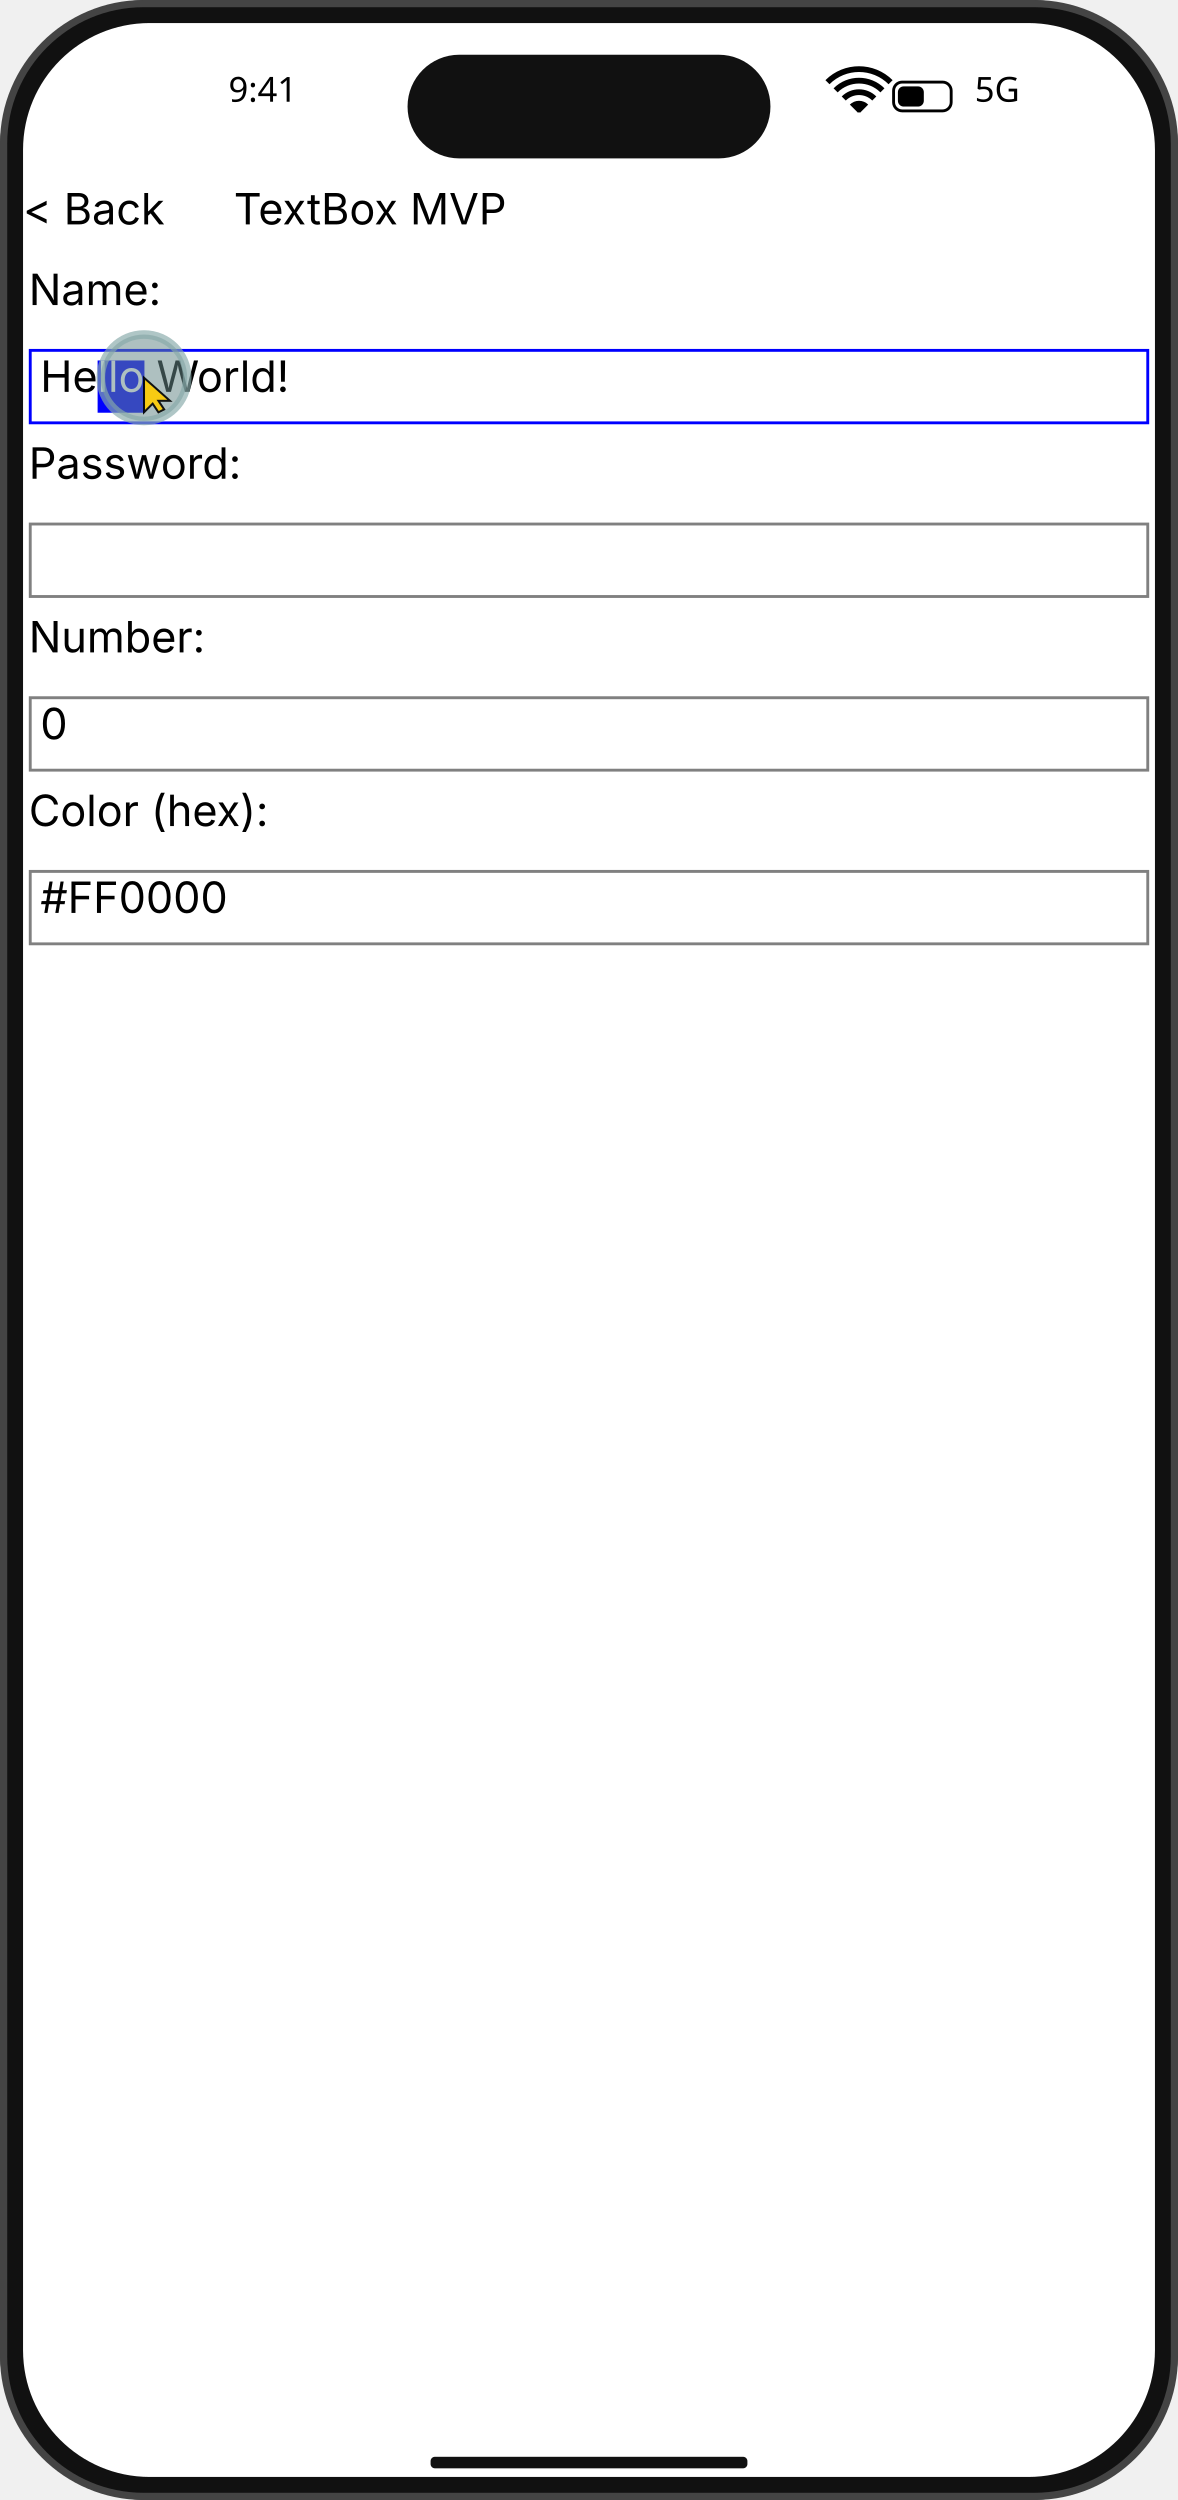
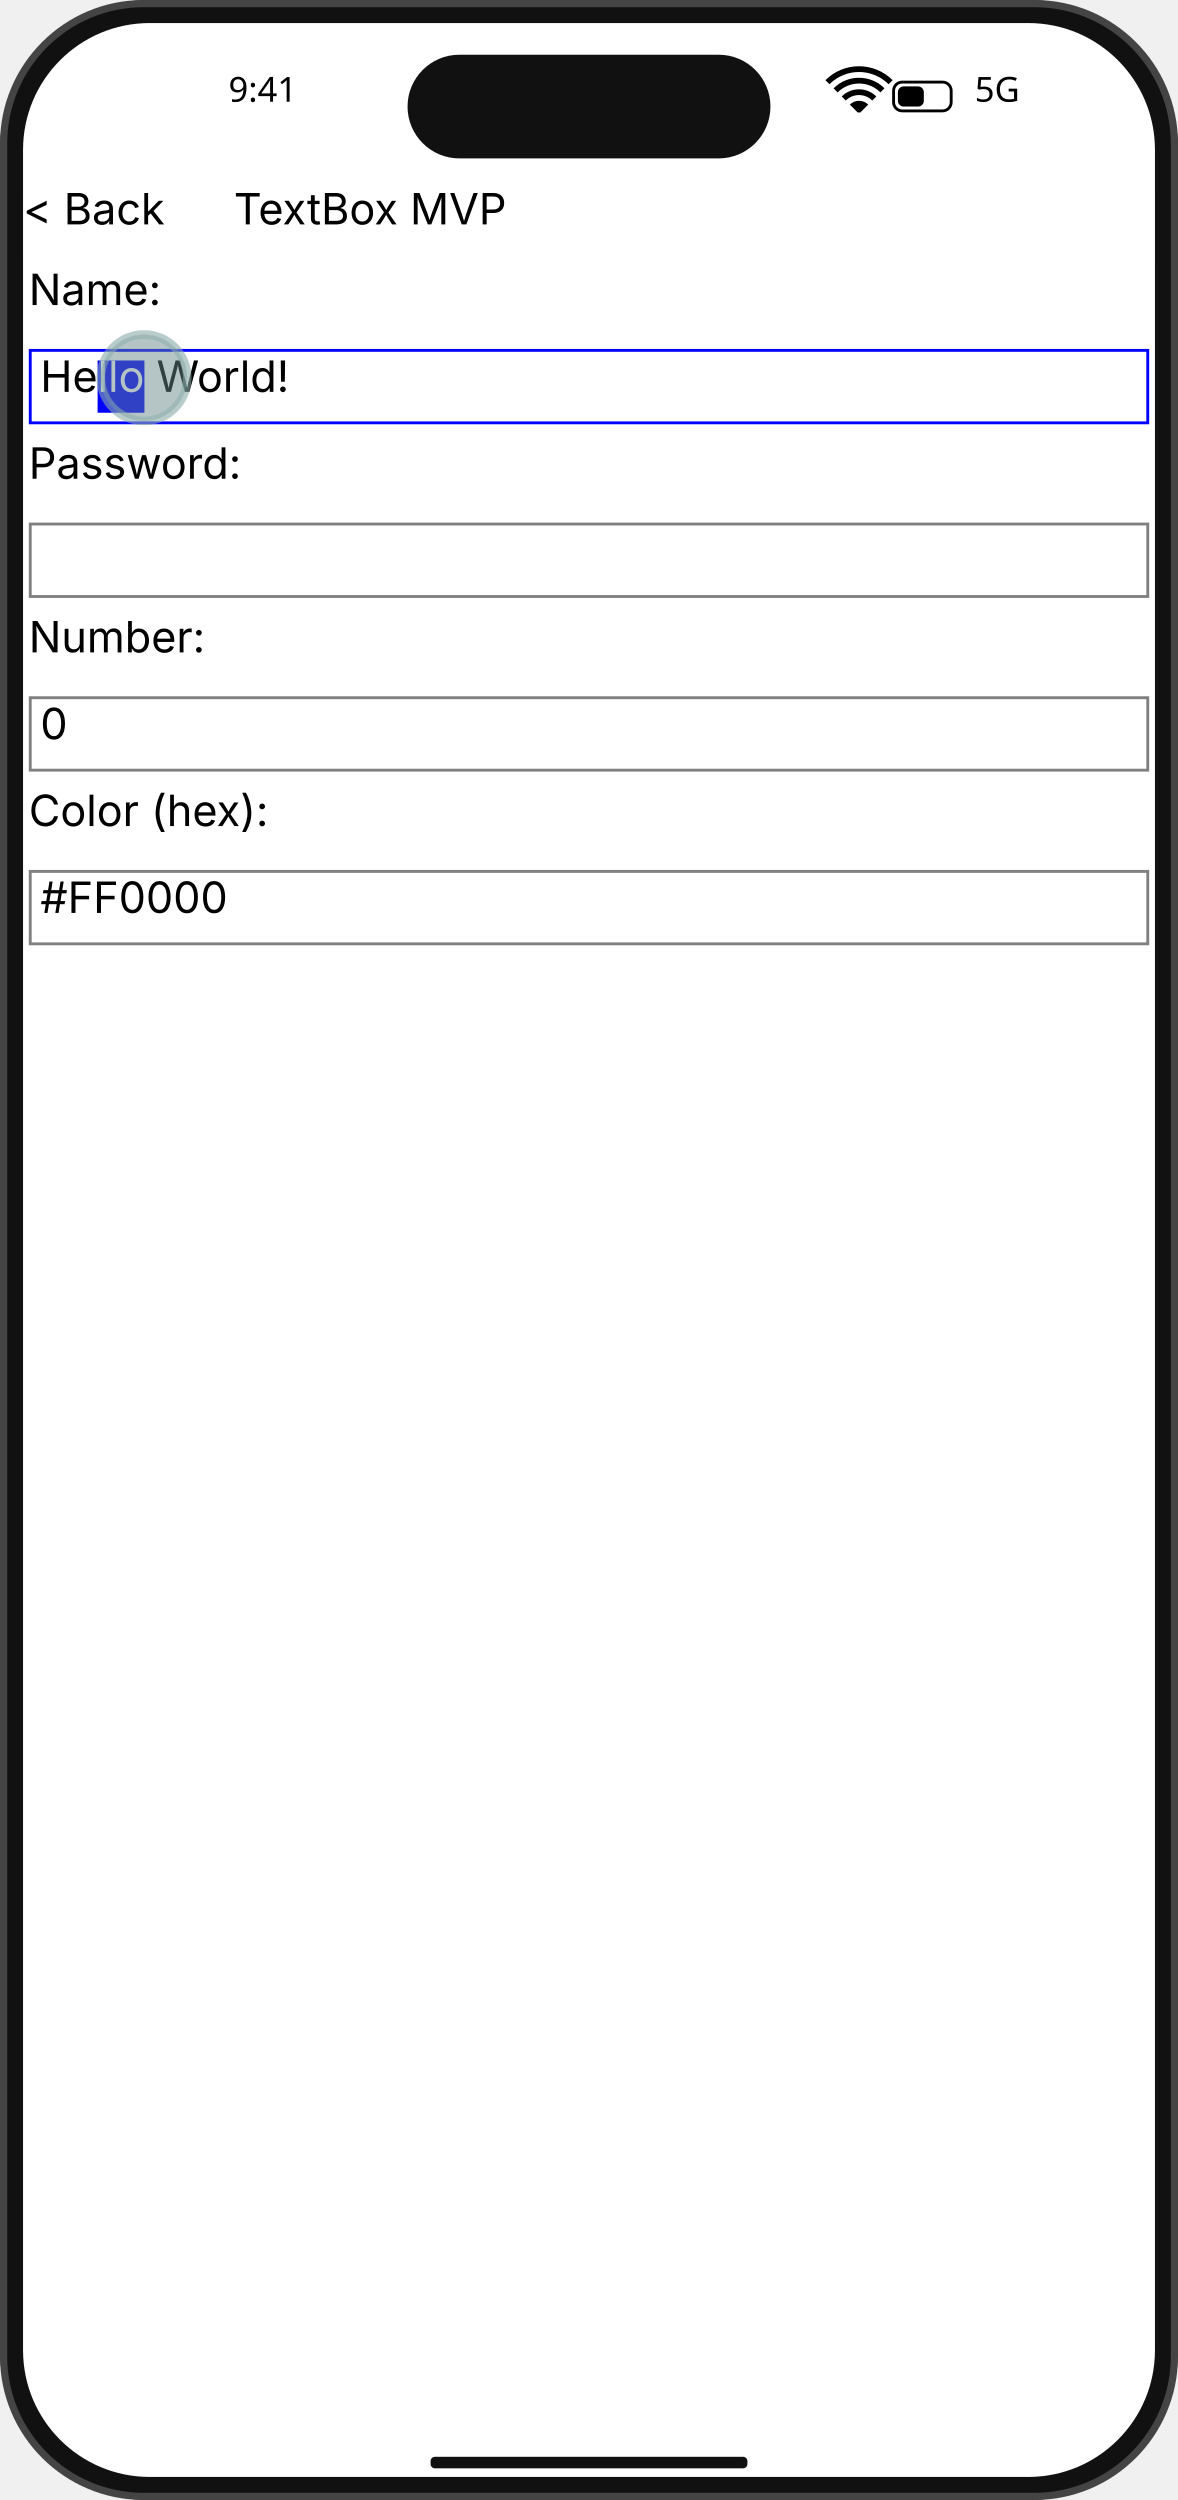
<svg xmlns="http://www.w3.org/2000/svg" width="409" height="868" viewBox="0 0 409 868">
  <defs>
    <clipPath id="clip0">
      <path d="M 52 8 H 357 A 44 44 0 0 1 401 52 V 816 A 44 44 0 0 1 357 860 H 52 A 44 44 0 0 1 8 816 V 52 A 44 44 0 0 1 52 8 Z " clip-rule="nonzero" />
    </clipPath>
  </defs>
  <g clip-path="url(#clip0)">
    <g transform="translate(8,8)">
      <rect x="0" y="0" width="393" height="852" fill="#FFFFFF" />
      <text x="2" y="87" fill="#000000" text-anchor="start" dominant-baseline="text-before-edge" font-size="15" font-family="Inter" xml:space="preserve">Name:</text>
      <rect x="3" y="114.15" width="387" height="24.15" fill="#FFFFFF" />
      <path d="M 25.89 117.15 H 42.15 A 0 0 0 0 1 42.15 117.15 V 135.3 A 0 0 0 0 1 42.15 135.3 H 25.89 A 0 0 0 0 1 25.89 135.3 V 117.15 A 0 0 0 0 1 25.89 117.15 Z " fill="#0000FF" fill-rule="nonzero" />
      <text x="6" y="117.15" fill="#000000" text-anchor="start" dominant-baseline="text-before-edge" font-size="15" font-family="Inter" xml:space="preserve">He</text>
      <text x="25.89" y="117.15" fill="#FFFFFF" text-anchor="start" dominant-baseline="text-before-edge" font-size="15" font-family="Inter" xml:space="preserve">llo</text>
      <text x="42.15" y="117.15" fill="#000000" text-anchor="start" dominant-baseline="text-before-edge" font-size="15" font-family="Inter" xml:space="preserve"> World!</text>
      <rect x="2.5" y="113.65" width="388" height="25.15" fill="none" stroke="#0000FF" />
      <text x="2" y="147.3" fill="#000000" text-anchor="start" dominant-baseline="text-before-edge" font-size="15" font-family="Inter" xml:space="preserve">Password:</text>
      <rect x="3" y="174.45" width="387" height="24.15" fill="#FFFFFF" />
      <rect x="2.5" y="173.95" width="388" height="25.15" fill="none" stroke="#808080" />
      <text x="2" y="207.6" fill="#000000" text-anchor="start" dominant-baseline="text-before-edge" font-size="15" font-family="Inter" xml:space="preserve">Number:</text>
      <rect x="3" y="234.75" width="387" height="24.15" fill="#FFFFFF" />
      <text x="6" y="237.75" fill="#000000" text-anchor="start" dominant-baseline="text-before-edge" font-size="15" font-family="Inter" xml:space="preserve">0</text>
      <rect x="2.5" y="234.25" width="388" height="25.15" fill="none" stroke="#808080" />
      <text x="2" y="267.9" fill="#000000" text-anchor="start" dominant-baseline="text-before-edge" font-size="15" font-family="Inter" xml:space="preserve">Color (hex):</text>
      <rect x="3" y="295.05" width="387" height="24.15" fill="#FFFFFF" />
      <text x="6" y="298.05" fill="#000000" text-anchor="start" dominant-baseline="text-before-edge" font-size="15" font-family="Inter" xml:space="preserve">#FF0000</text>
      <rect x="2.5" y="294.55" width="388" height="25.15" fill="none" stroke="#808080" />
      <rect x="0" y="59" width="393" height="24" fill="#FFFFFF" />
      <text x="0" y="59" fill="#000000" text-anchor="start" dominant-baseline="text-before-edge" font-size="15" font-family="Inter" xml:space="preserve">&lt; Back</text>
      <text x="73.18" y="59" fill="#000000" text-anchor="start" dominant-baseline="text-before-edge" font-size="15" font-family="Inter" xml:space="preserve">TextBox MVP</text>
-       <path d="M 57 123.15 A 15 15 0 0 1 27 123.15 A 15 15 0 0 1 57 123.15 " fill="#668888" fill-rule="nonzero" fill-opacity="0.53" />
-       <path d="M 57 123.15 A 15 15 0 0 1 27 123.15 A 15 15 0 0 1 57 123.15 " fill="none" stroke="#88AAAA" stroke-width="3" stroke-opacity="0.67" />
    </g>
  </g>
  <path d="M 52 4 H 357 A 48 48 0 0 1 405 52 V 816 A 48 48 0 0 1 357 864 H 52 A 48 48 0 0 1 4 816 V 52 A 48 48 0 0 1 52 4 Z " fill="none" stroke="#111111" stroke-width="8" />
  <path d="M 49.88 1.25 H 359.13 A 48.63 48.63 0 0 1 407.75 49.88 V 818.13 A 48.63 48.63 0 0 1 359.13 866.75 H 49.88 A 48.63 48.63 0 0 1 1.25 818.13 V 49.88 A 48.63 48.63 0 0 1 49.88 1.25 Z " fill="none" stroke="#444444" stroke-width="2.5" />
  <path d="M 159.5 19 H 249.5 A 18 18 0 0 1 267.5 37 V 37 A 18 18 0 0 1 249.5 55 H 159.5 A 18 18 0 0 1 141.5 37 V 37 A 18 18 0 0 1 159.5 19 Z " fill="#111111" fill-rule="nonzero" />
  <g transform="translate(91.25,26)">
    <text x="0" y="0" fill="#000000" text-anchor="middle" dominant-baseline="text-before-edge" font-size="12" font-family="Verdana" font-weight="Xui.Core.Canvas.FontWeight" xml:space="preserve">9:41</text>
  </g>
  <g transform="translate(298.25,39.5)">
    <path d="M 1.77 -1.77 A 2.5 2.5 0 0 0 -1.77 -1.77 " fill="none" stroke="#000000" stroke-width="4" />
    <path d="M 5.3 -5.3 A 7.5 7.5 0 0 0 -5.3 -5.3 " fill="none" stroke="#000000" stroke-width="2" />
    <path d="M 8.13 -8.13 A 11.5 11.5 0 0 0 -8.13 -8.13 " fill="none" stroke="#000000" stroke-width="2" />
    <path d="M 10.96 -10.96 A 15.5 15.5 0 0 0 -10.96 -10.96 " fill="none" stroke="#000000" stroke-width="2" />
  </g>
  <g transform="translate(310.25,28.5)">
    <path d="M 3 0 H 17 A 3 3 0 0 1 20 3 V 7 A 3 3 0 0 1 17 10 H 3 A 3 3 0 0 1 0 7 V 3 A 3 3 0 0 1 3 0 Z " fill="none" stroke="#000000" />
    <path d="M 3.5 1.5 H 8.5 A 2 2 0 0 1 10.5 3.5 V 6.5 A 2 2 0 0 1 8.5 8.5 H 3.5 A 2 2 0 0 1 1.5 6.5 V 3.5 A 2 2 0 0 1 3.5 1.5 Z " fill="#000000" fill-rule="nonzero" />
  </g>
  <g transform="translate(346.25,26)">
    <text x="0" y="0" fill="#000000" text-anchor="middle" dominant-baseline="text-before-edge" font-size="12" font-family="Verdana" font-weight="Xui.Core.Canvas.FontWeight" xml:space="preserve">5G</text>
  </g>
  <path d="M 151 853 H 258 A 1.5 1.5 0 0 1 259.5 854.5 V 855.5 A 1.5 1.5 0 0 1 258 857 H 151 A 1.5 1.5 0 0 1 149.5 855.5 V 854.5 A 1.5 1.5 0 0 1 151 853 Z " fill="#111111" fill-rule="nonzero" />
  <g transform="translate(50 131.1494)" opacity="0.9">
-     <polygon points="0,0 0,12 3,9 5,12 7,11 5,8 9,8" fill="#FFCC00" stroke="black" stroke-width="0.7" />
+     <circle cx="0" cy="0" r="15" fill="#66888888" />
+     <circle cx="0" cy="0" r="15" fill="none" stroke="#88AAAAAA" stroke-width="3" />
  </g>
</svg>
